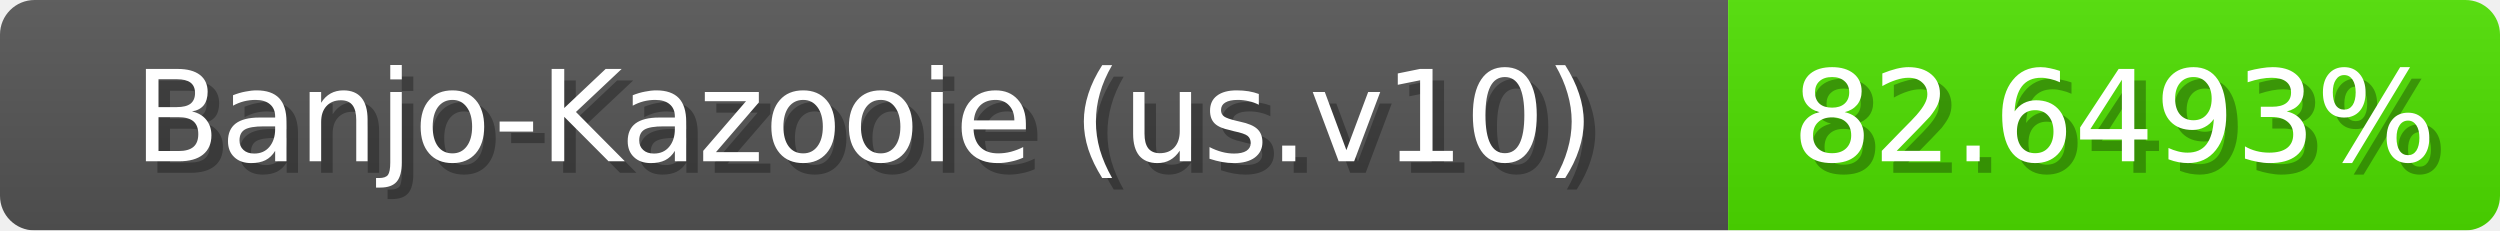
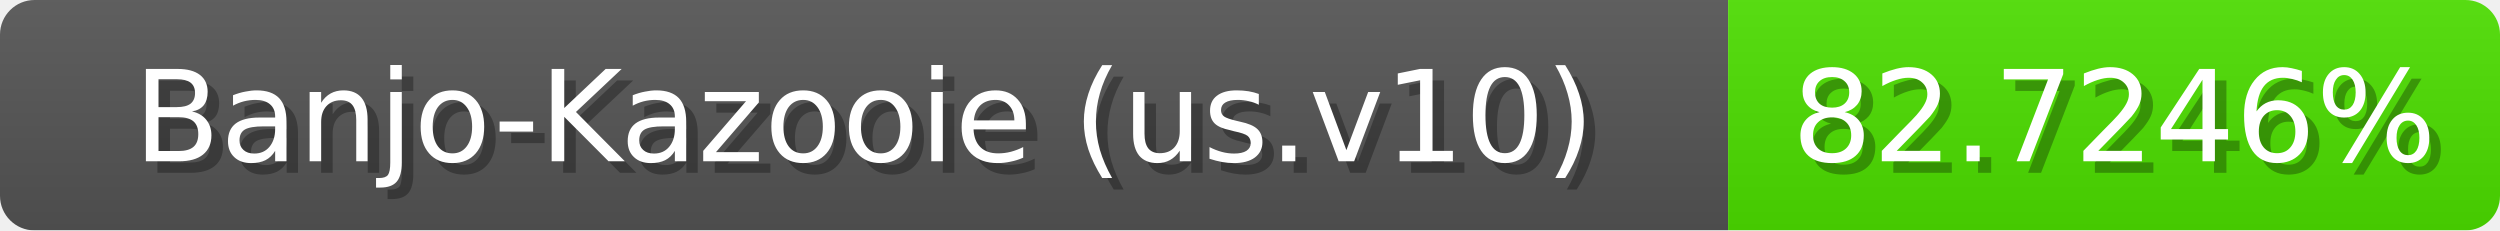
<svg xmlns="http://www.w3.org/2000/svg" width="217" height="20">
  <linearGradient id="b" x2="0" y2="100%">
    <stop offset="0" stop-color="#bbb" stop-opacity=".1" />
    <stop offset="1" stop-opacity=".1" />
  </linearGradient>
  <mask id="anybadge_1">
    <rect width="217" height="20" rx="3" fill="#fff" />
  </mask>
  <g mask="url(#anybadge_1)">
    <path fill="#555" d="M0 0h150v20H0z" />
-     <path fill="#4ee000" d="M150 0h67v20H150z" />
+     <path fill="#4de000" d="M150 0h67v20H150z" />
    <path fill="url(#b)" d="M0 0h217v20H0z" />
  </g>
  <g fill="#fff" text-anchor="middle" font-family="DejaVu Sans,Verdana,Geneva,sans-serif" font-size="11">
    <text x="76.0" y="15" fill="#010101" fill-opacity=".3">Banjo-Kazooie (us.v10)</text>
    <text x="75.0" y="14">Banjo-Kazooie (us.v10)</text>
  </g>
  <g fill="#fff" text-anchor="middle" font-family="DejaVu Sans,Verdana,Geneva,sans-serif" font-size="11">
-     <text x="184.5" y="15" fill="#010101" fill-opacity=".3">82.6493%</text>
-     <text x="183.5" y="14">82.6493%</text>
+     <text x="184.5" y="15" fill="#010101" fill-opacity=".3">82.7246%</text>
+     <text x="183.5" y="14">82.7246%</text>
  </g>
</svg>
